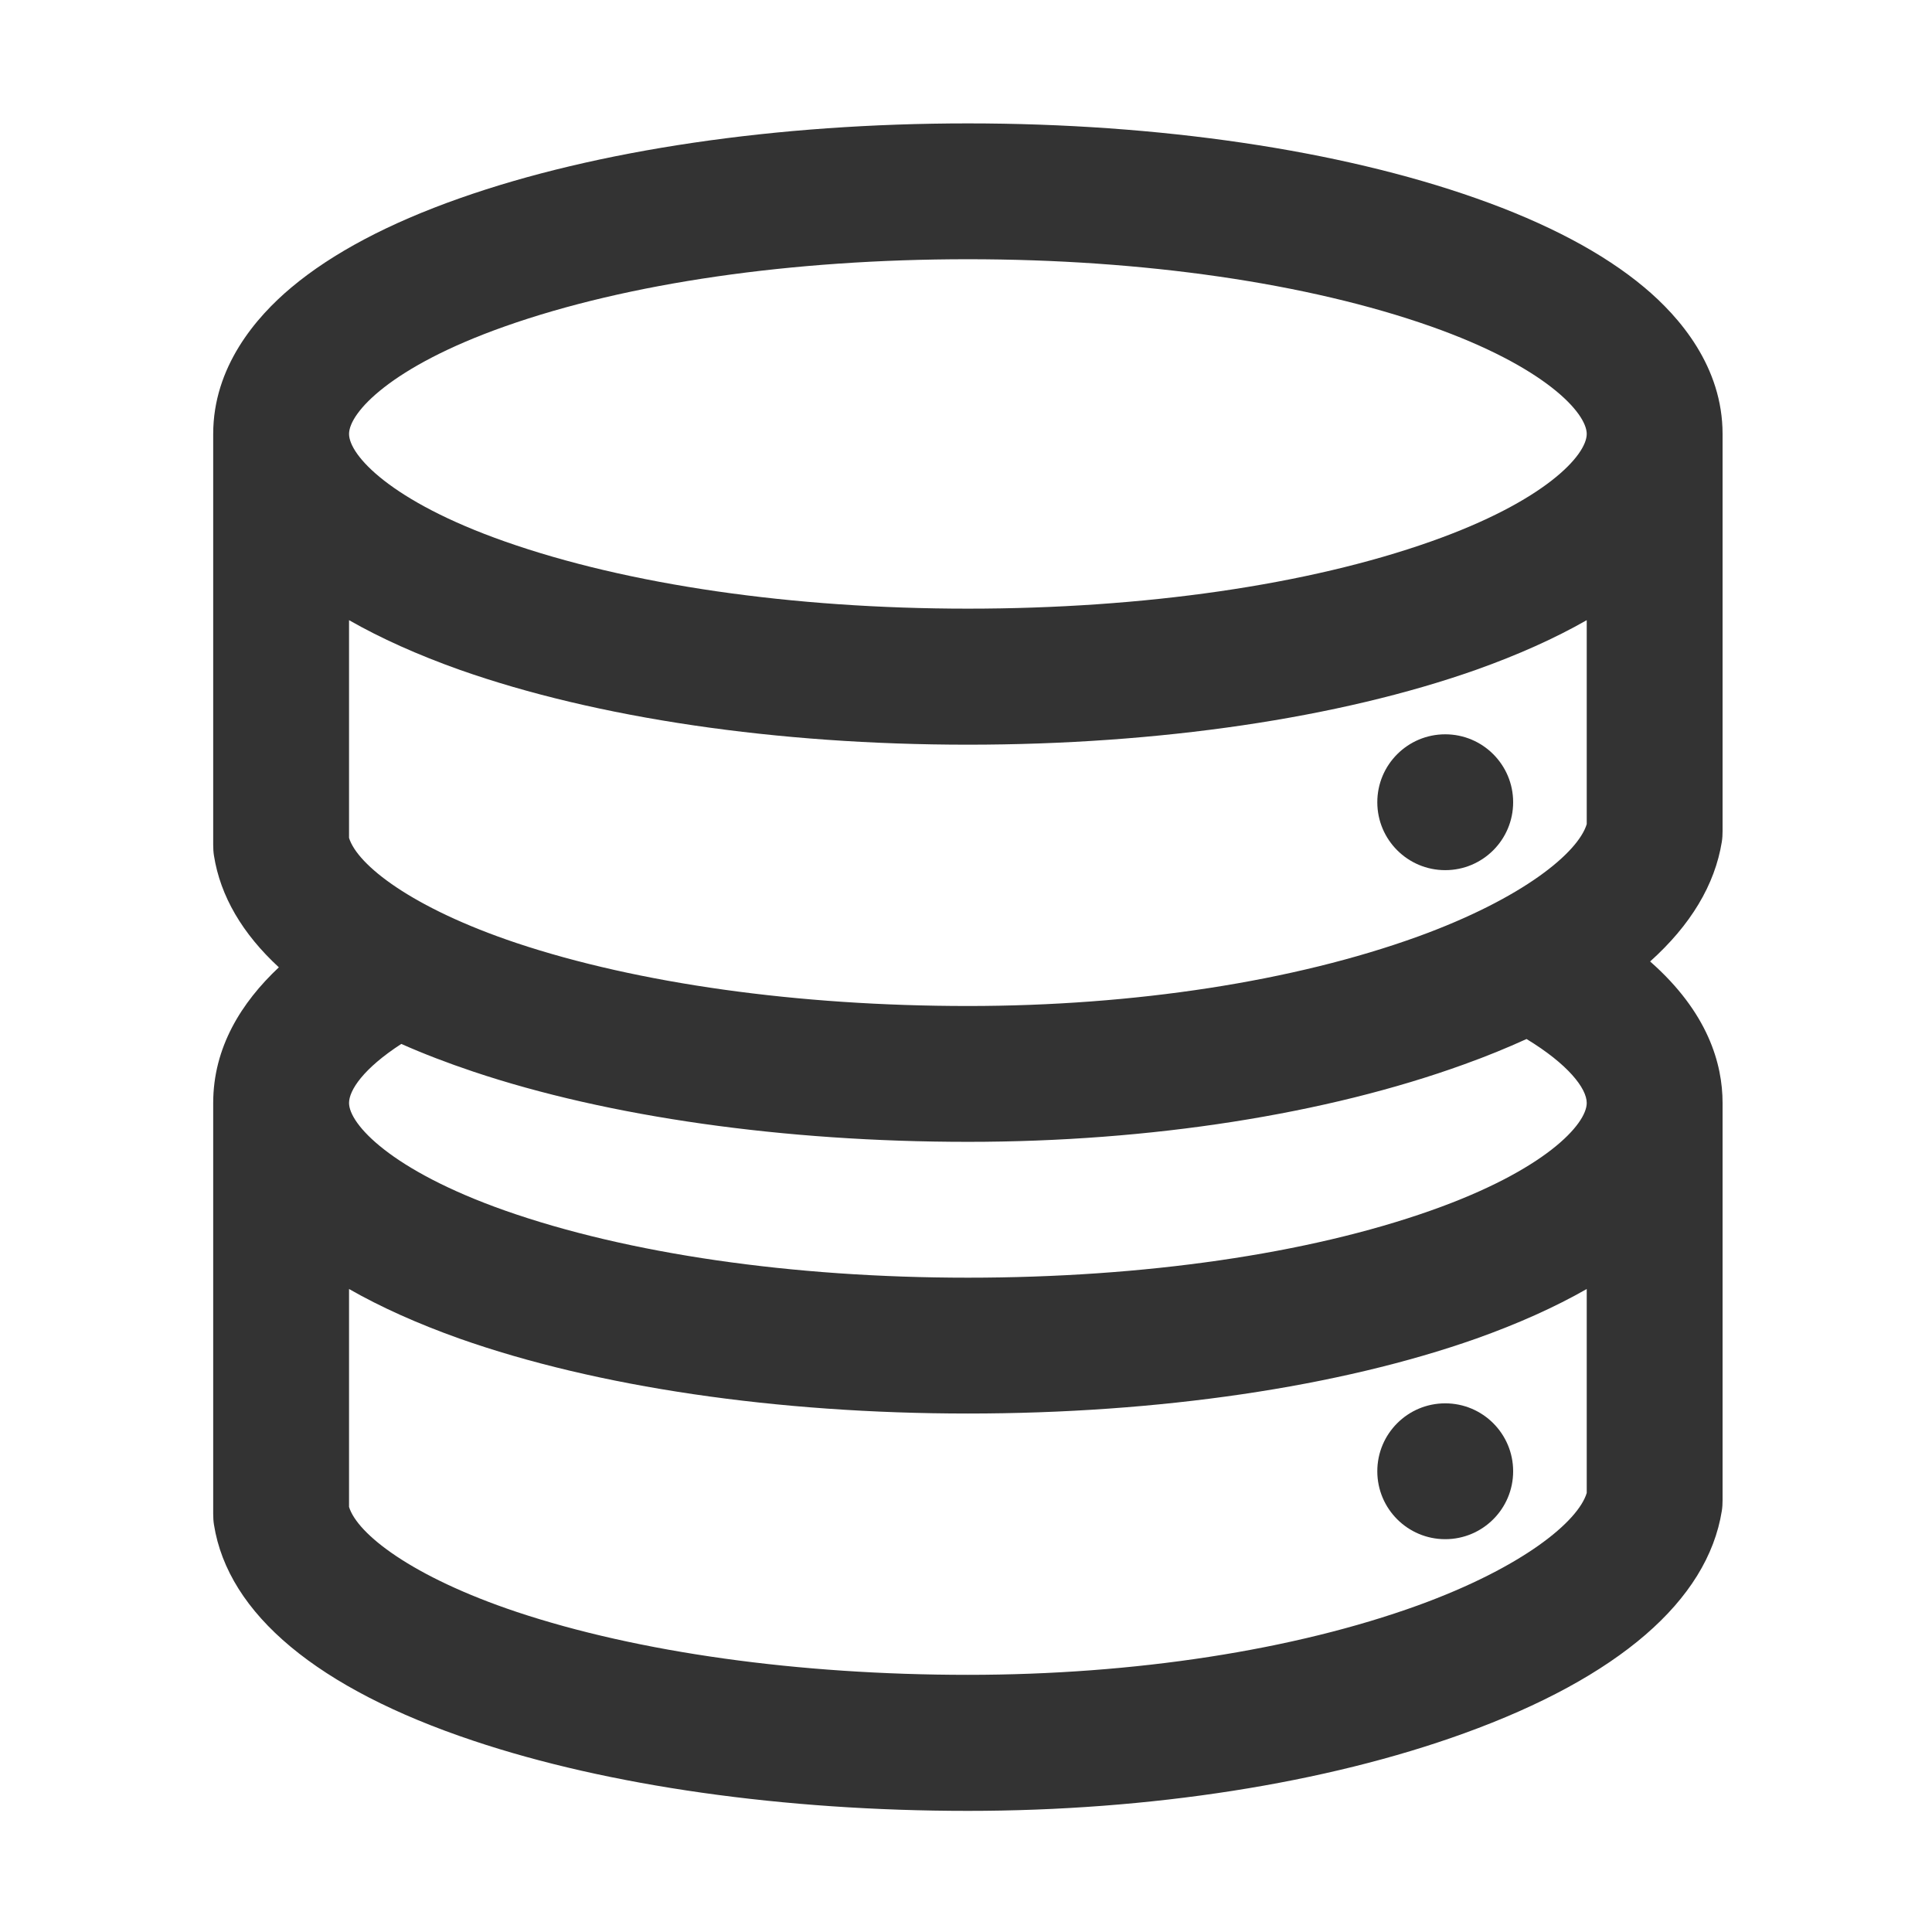
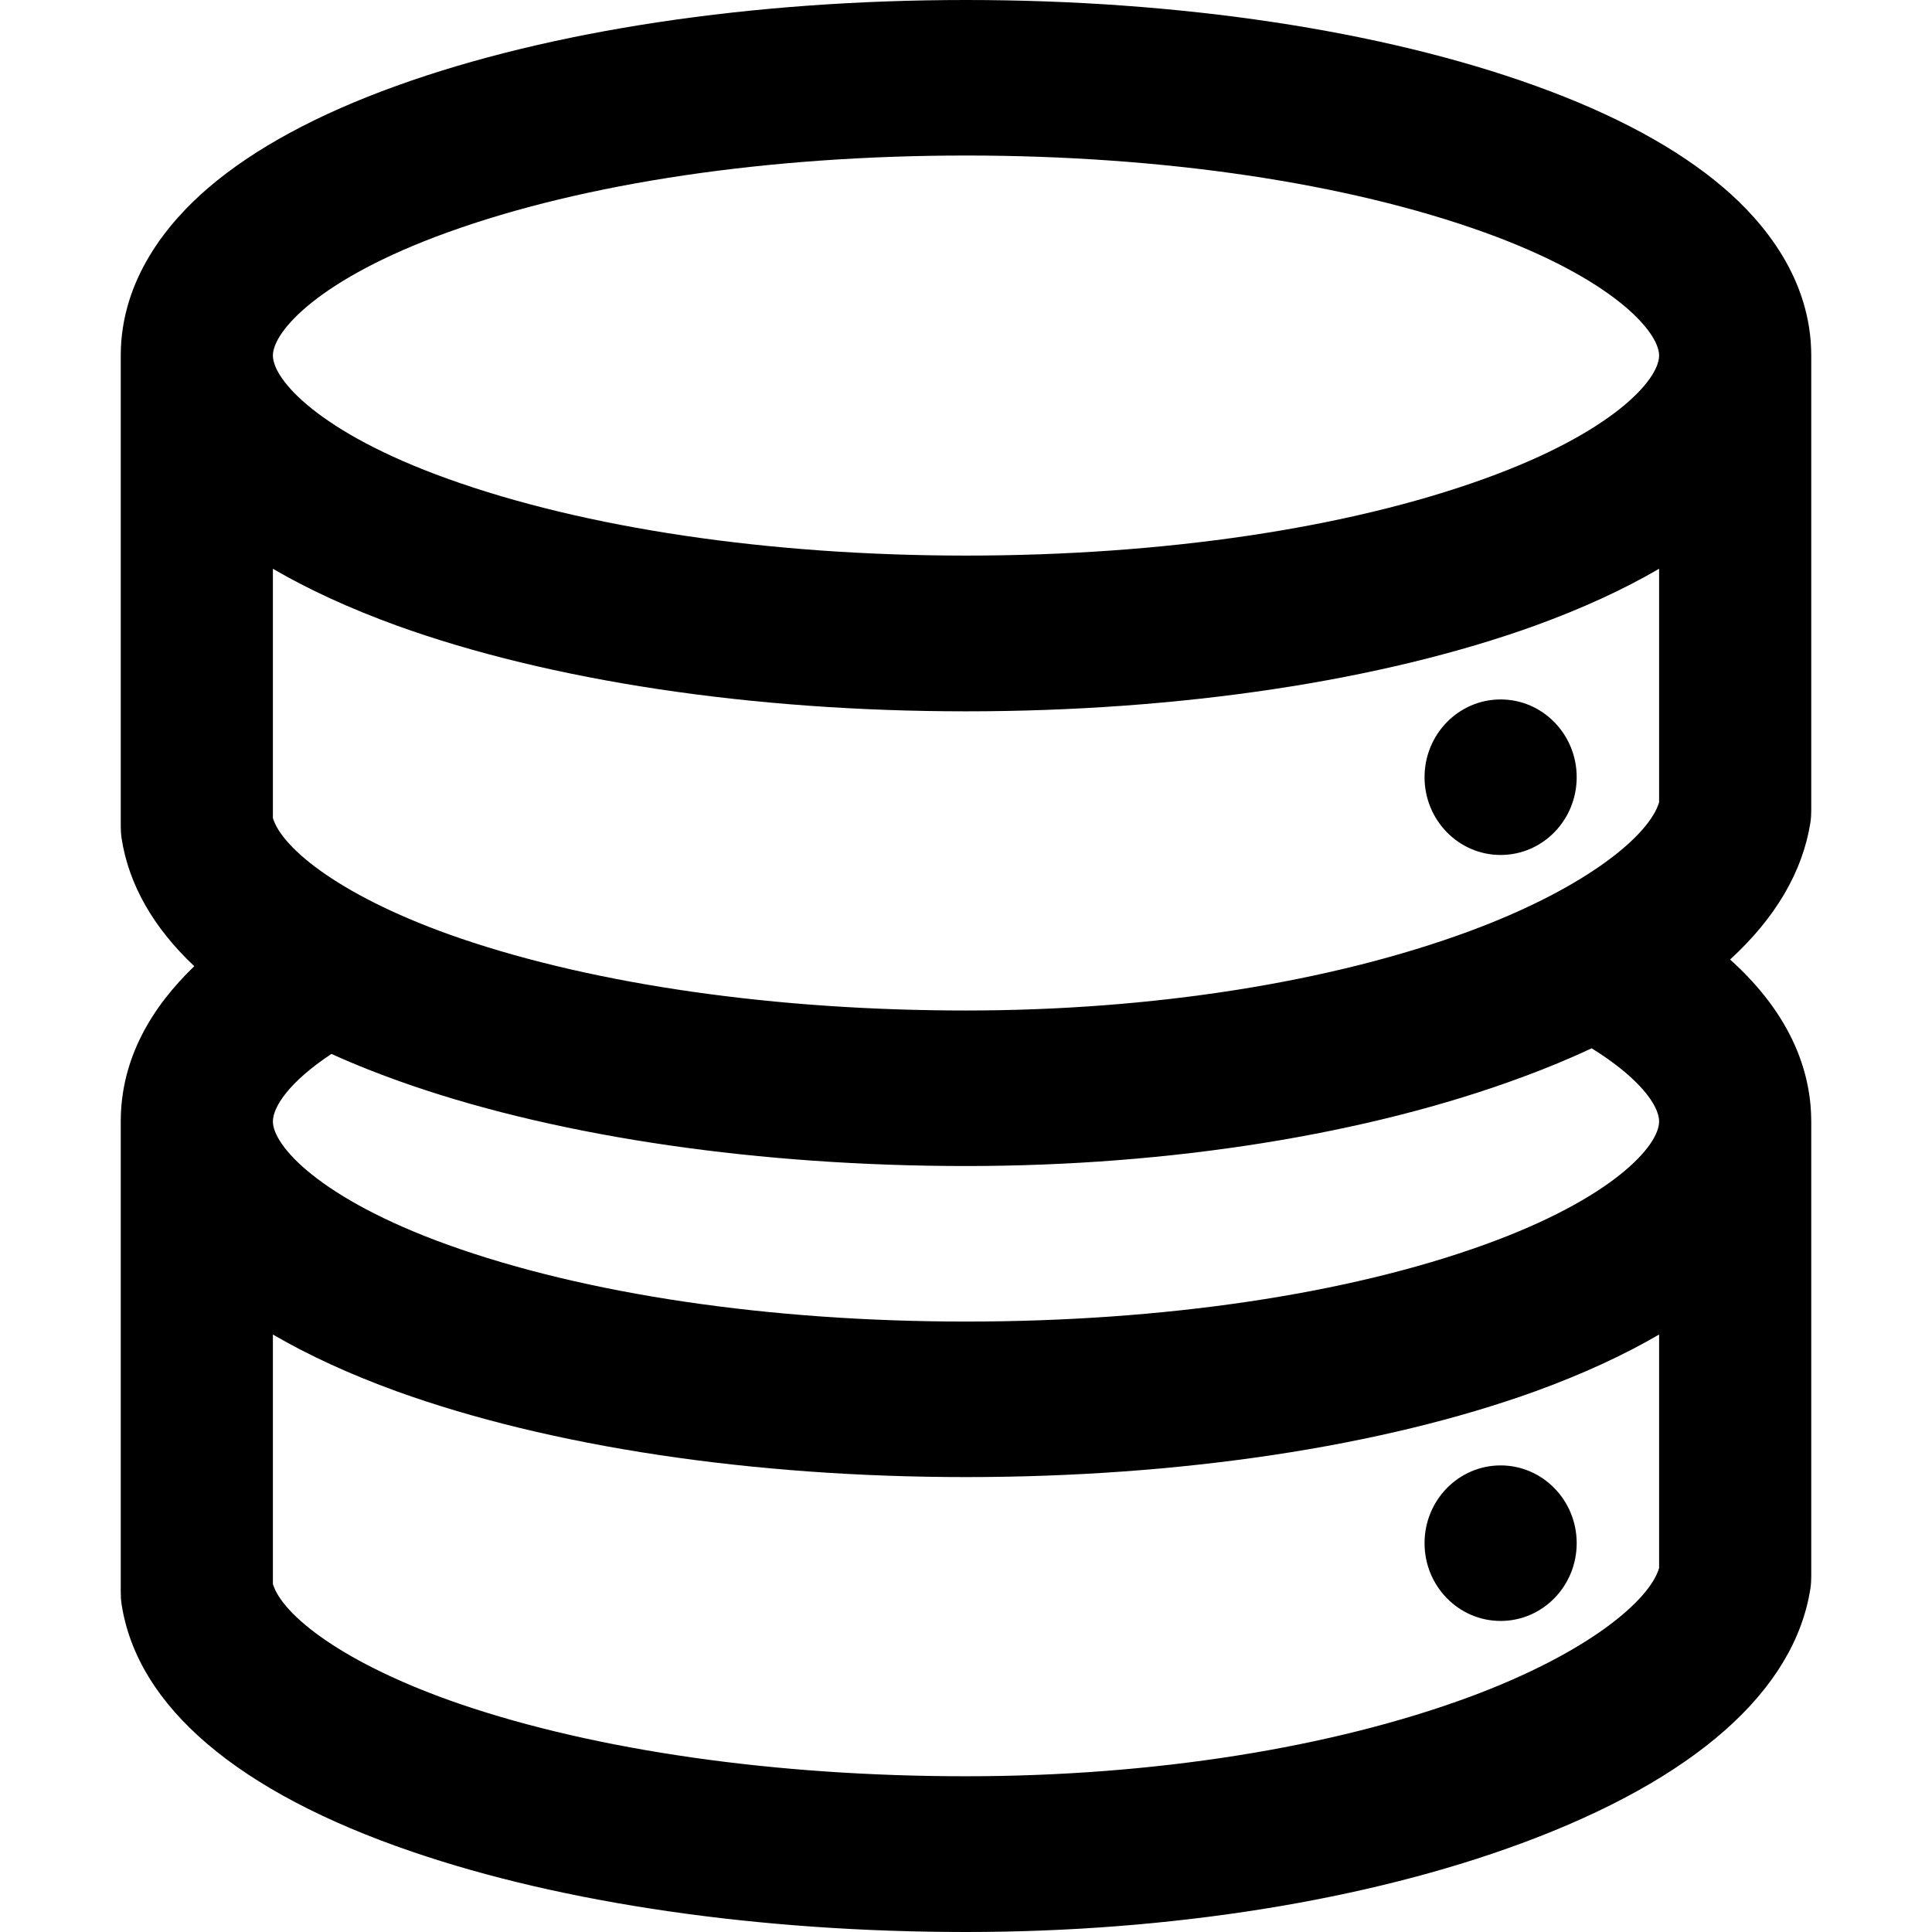
- <svg xmlns="http://www.w3.org/2000/svg" t="1725268404632" class="icon" viewBox="0 0 1024 1024" version="1.1" p-id="10745" width="64" height="64">
-   <path d="M912.6 446.2c0.3-1.9 0.4-3.8 0.4-5.7V230c0-35.5-22.6-61.9-41.5-77.7-21.6-18.1-51.6-34-89.1-47.2C709.9 79.5 614.2 65.4 513 65.4c-101.2 0-196.9 14.1-269.4 39.7-37.5 13.2-67.5 29.1-89.1 47.2-18.9 15.8-41.5 42.2-41.5 77.7v217.8c0 1.9 0.1 3.8 0.4 5.7 3.4 21.5 15.1 41.4 34.4 59.2-19.8 18.6-34.8 42.4-34.8 71.9v217.8c0 1.9 0.1 3.8 0.4 5.7 7.5 47.4 55.1 87 137.4 114.5 71.6 24 164.7 37.2 262.2 37.2 96.5 0 189.9-14.6 263-41.1 81.8-29.6 129-70.4 136.6-117.9 0.3-1.9 0.4-3.8 0.4-5.7V584.6c0-20.7-7.7-48-38.4-75 21.5-19.3 34.3-40.6 38-63.4zM185 444.1V328.7c16.8 9.6 36.4 18.4 58.6 26.3 72.5 25.6 168.2 39.7 269.4 39.7 101.2 0 196.9-14.1 269.4-39.7 22.2-7.9 41.8-16.7 58.6-26.3v108.1c-4.5 15-33.6 39.3-89.5 59.6-65.5 23.7-150.2 36.8-238.5 36.8-89.9 0-174.9-11.9-239.3-33.4-55.5-18.6-84.3-41.4-88.7-55.7zM267.6 173c65-23 152.1-35.6 245.4-35.6 93.2 0 180.4 12.7 245.4 35.6 60.6 21.4 82.6 45.9 82.6 57 0 11.2-22 35.6-82.6 57-65 23-152.1 35.6-245.4 35.6-93.2 0-180.4-12.7-245.4-35.6-60.6-21.3-82.6-45.8-82.6-57 0-11.2 22-35.6 82.6-57z m483.9 677.9C686 874.6 601.3 887.7 513 887.7c-89.9 0-174.9-11.9-239.3-33.4-55.5-18.6-84.3-41.3-88.7-55.6V683.2c16.8 9.6 36.4 18.4 58.6 26.3 72.5 25.6 168.2 39.7 269.4 39.7 101.2 0 196.9-14.1 269.4-39.7 22.2-7.9 41.8-16.7 58.6-26.3v108.1c-4.5 15-33.6 39.3-89.5 59.6zM841 584.6c0 11.2-22 35.6-82.6 57-65 23-152.1 35.6-245.4 35.6-93.2 0-180.4-12.7-245.4-35.6-60.6-21.4-82.6-45.9-82.6-57 0-6.7 7.5-18.2 27.7-31.3 11.7 5.2 24.5 10.1 38.2 14.7 71.6 24 164.7 37.2 262.2 37.2 96.5 0 189.9-14.6 263-41.1 11.7-4.2 22.7-8.7 33-13.4C831 564 841 576.8 841 584.6z" fill="#333333" p-id="10746" />
-   <path d="M766 425.2m-36 0a36 36 0 1 0 72 0 36 36 0 1 0-72 0Z" fill="#333333" p-id="10747" />
-   <path d="M766 779.8m-36 0a36 36 0 1 0 72 0 36 36 0 1 0-72 0Z" fill="#333333" p-id="10748" />
+ <svg xmlns="http://www.w3.org/2000/svg" t="1725268404632" class="icon" viewBox="0 0 256 256" version="1.1" p-id="10745" width="16" height="16" id="svg3">
+   <defs id="defs3" />
+   <path d="m 239.888,108.995 c 0.084,-0.544 0.112,-1.088 0.112,-1.631 V 47.113 C 240,36.952 233.672,29.395 228.38,24.873 222.332,19.692 213.932,15.141 203.432,11.363 183.132,4.036 156.336,0 128,0 99.664,0 72.868,4.036 52.568,11.363 42.068,15.141 33.668,19.692 27.62,24.873 22.328,29.395 16,36.952 16,47.113 v 62.34 c 0,0.544 0.028,1.088 0.112,1.631 0.952,6.154 4.228,11.85 9.632,16.945 C 20.2,133.352 16,140.165 16,148.608 v 62.34 c 0,0.544 0.028,1.088 0.112,1.631 2.1,13.567 15.428,24.902 38.472,32.773 C 74.632,252.222 100.7,256 128,256 c 27.02,0 53.172,-4.179 73.64,-11.764 22.904,-8.472 36.12,-20.15 38.248,-33.746 0.084,-0.544 0.112,-1.088 0.112,-1.631 v -60.25 c 0,-5.925 -2.156,-13.739 -10.752,-21.467 6.02,-5.524 9.604,-11.621 10.64,-18.147 z M 36.16,108.394 V 75.363 c 4.704,2.748 10.192,5.267 16.408,7.528 20.3,7.327 47.096,11.363 75.432,11.363 28.336,0 55.132,-4.036 75.432,-11.363 6.216,-2.261 11.704,-4.78 16.408,-7.528 v 30.941 c -1.26,4.293 -9.408,11.249 -25.06,17.059 -18.34,6.784 -42.056,10.533 -66.78,10.533 -25.172,0 -48.972,-3.406 -67.004,-9.56 C 45.456,119.013 37.392,112.487 36.16,108.394 Z M 59.288,30.798 c 18.2,-6.583 42.588,-10.19 68.712,-10.19 26.096,0 50.512,3.635 68.712,10.19 16.968,6.125 23.128,13.138 23.128,16.315 0,3.206 -6.16,10.19 -23.128,16.315 -18.2,6.583 -42.588,10.19 -68.712,10.19 -26.096,0 -50.512,-3.635 -68.712,-10.19 C 42.32,57.331 36.16,50.318 36.16,47.113 c 0,-3.206 6.16,-10.19 23.128,-16.315 z M 194.78,224.83 c -18.34,6.784 -42.056,10.533 -66.78,10.533 -25.172,0 -48.972,-3.406 -67.004,-9.56 -15.54,-5.324 -23.604,-11.821 -24.836,-15.914 v -33.059 c 4.704,2.748 10.192,5.267 16.408,7.528 20.3,7.327 47.096,11.363 75.432,11.363 28.336,0 55.132,-4.036 75.432,-11.363 6.216,-2.261 11.704,-4.78 16.408,-7.528 v 30.941 c -1.26,4.293 -9.408,11.249 -25.06,17.059 z m 25.06,-76.222 c 0,3.206 -6.16,10.19 -23.128,16.315 -18.2,6.583 -42.588,10.19 -68.712,10.19 -26.096,0 -50.512,-3.635 -68.712,-10.19 C 42.32,158.798 36.16,151.785 36.16,148.608 c 0,-1.918 2.1,-5.209 7.756,-8.959 3.276,1.488 6.86,2.891 10.696,4.208 20.048,6.869 46.116,10.648 73.416,10.648 27.02,0 53.172,-4.179 73.64,-11.764 3.276,-1.202 6.356,-2.49 9.24,-3.835 6.132,3.807 8.932,7.47 8.932,9.703 z" fill="#333333" p-id="10746" id="path1" style="fill:#000000;stroke-width:0.283" />
+   <path d="m 198.84,102.984 m -10.08,0 a 10.08,10.304 0 1 0 20.16,0 10.08,10.304 0 1 0 -20.16,0 z" fill="#333333" p-id="10747" id="path2" style="fill:#000000;stroke-width:0.283" />
+   <path d="m 198.84,204.479 m -10.08,0 a 10.08,10.304 0 1 0 20.16,0 10.08,10.304 0 1 0 -20.16,0 z" fill="#333333" p-id="10748" id="path3" style="fill:#000000;stroke-width:0.283" />
</svg>
